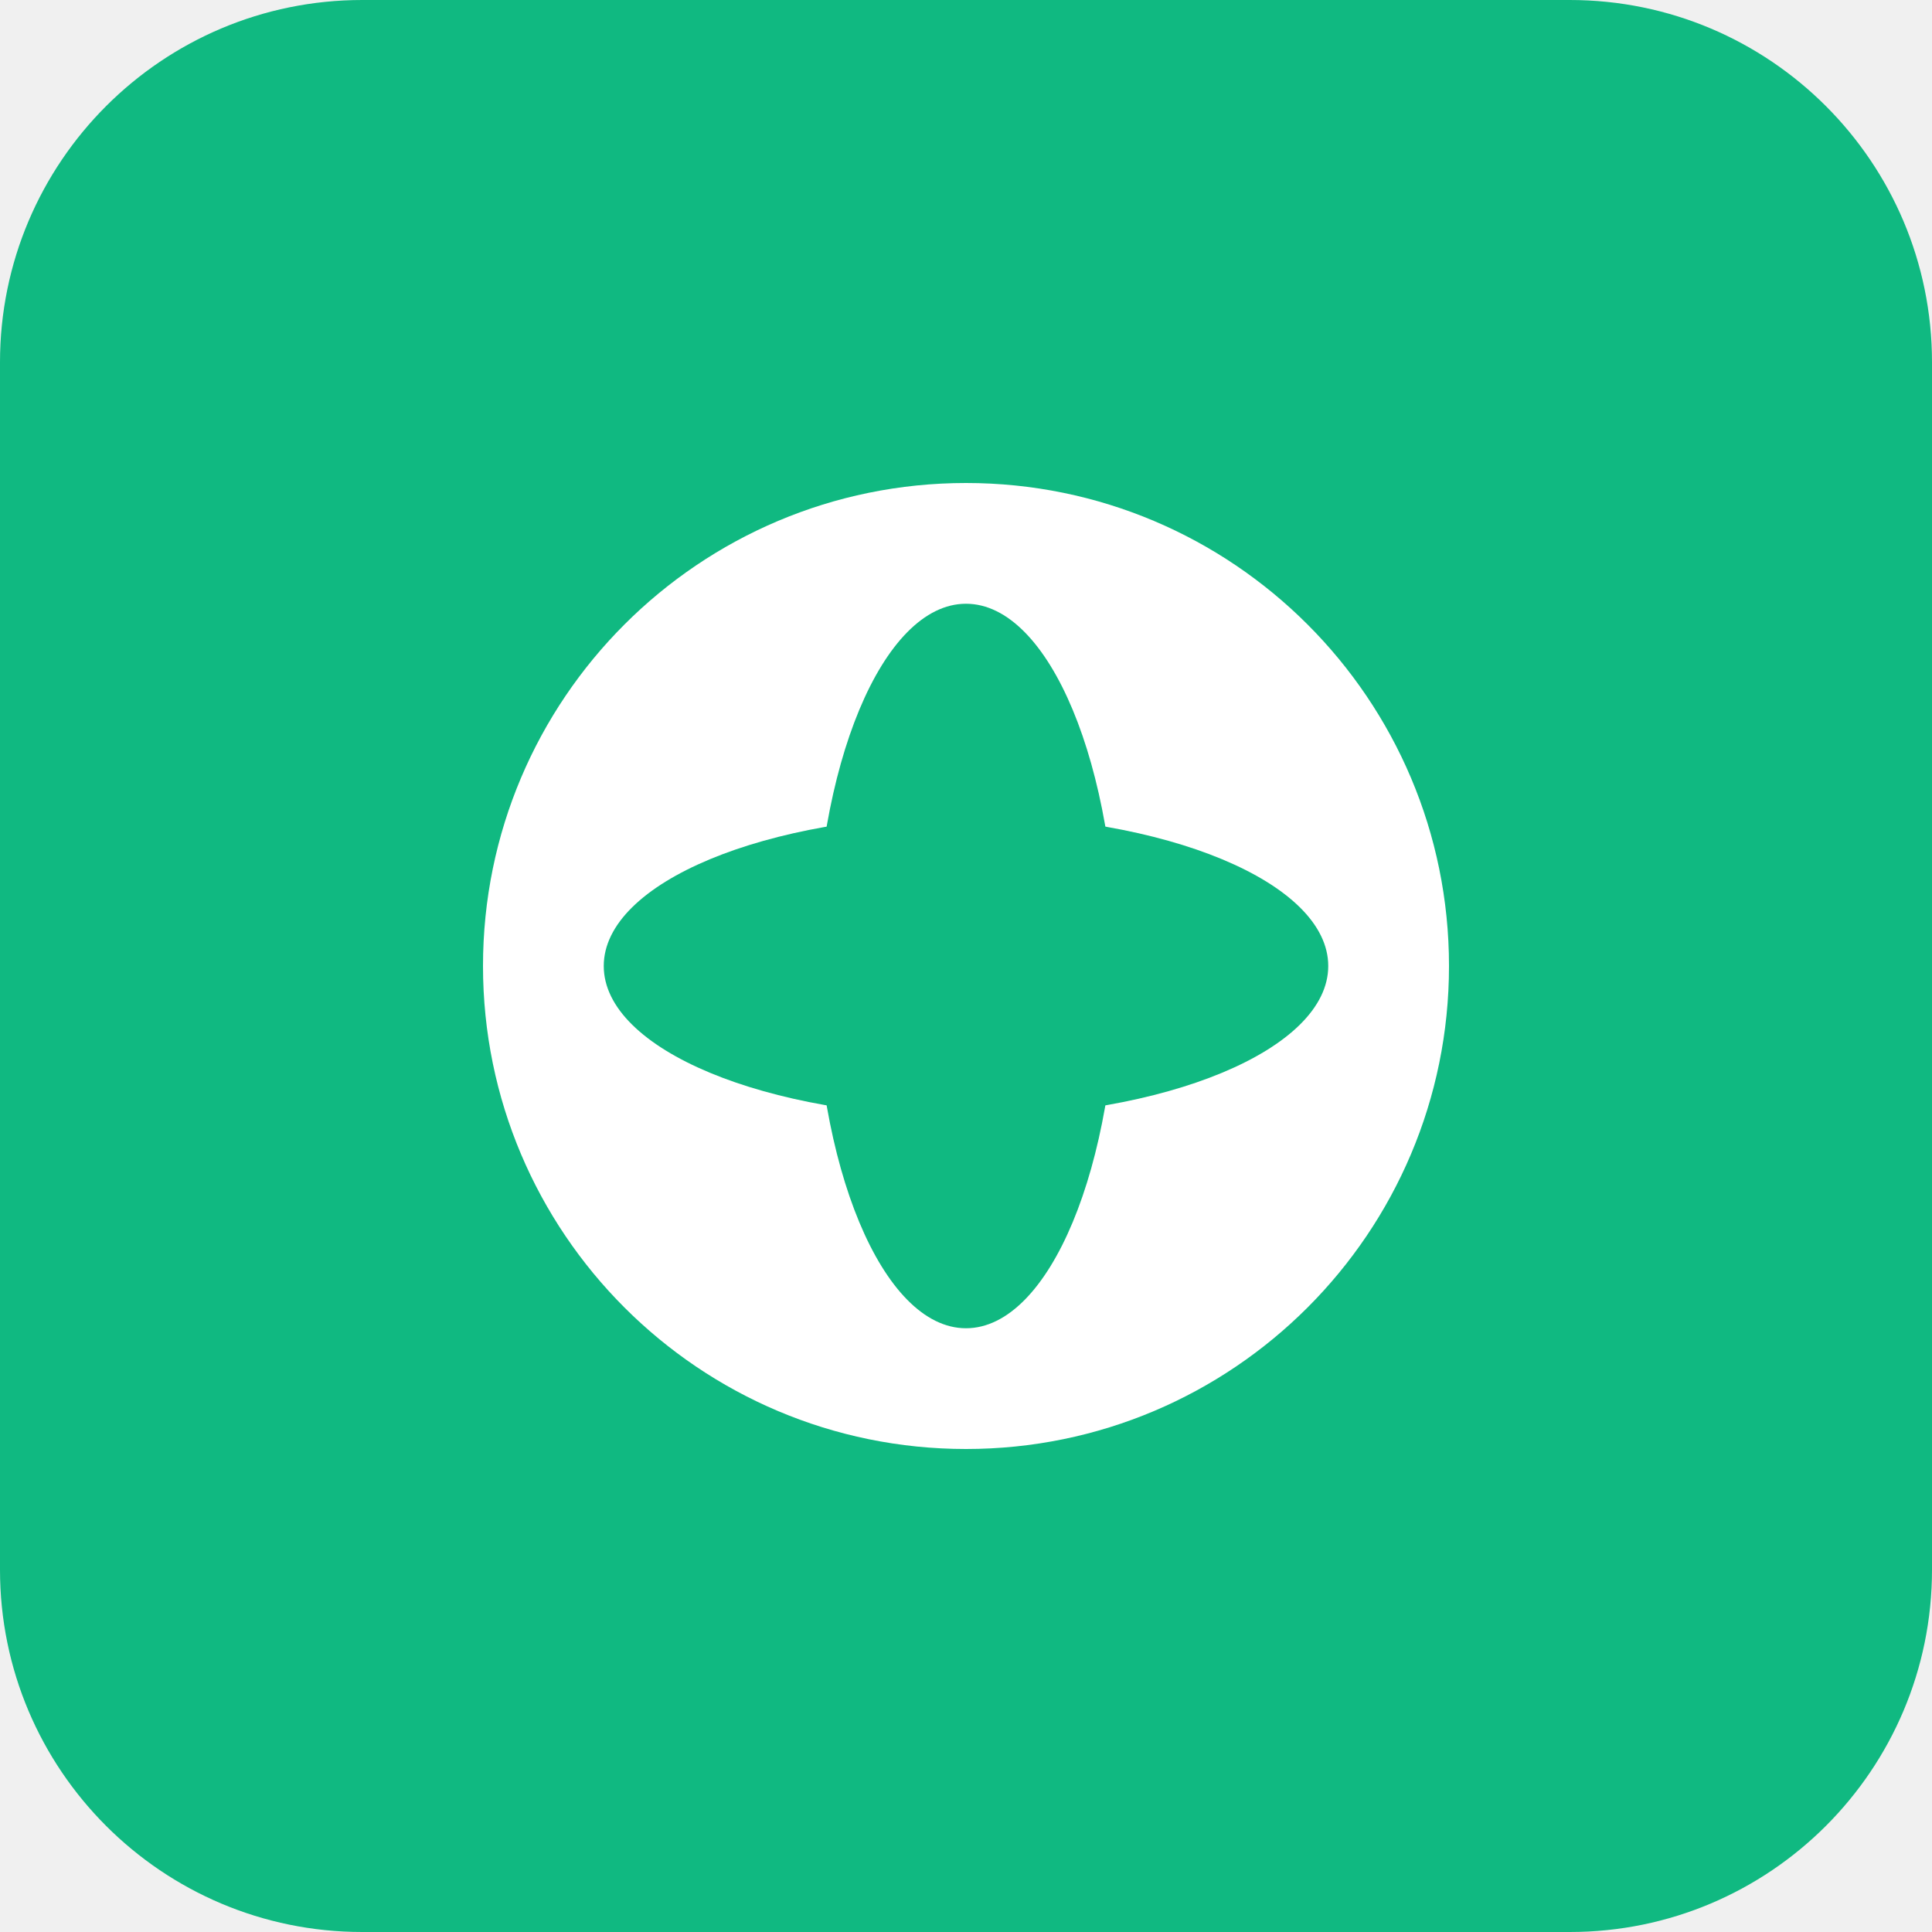
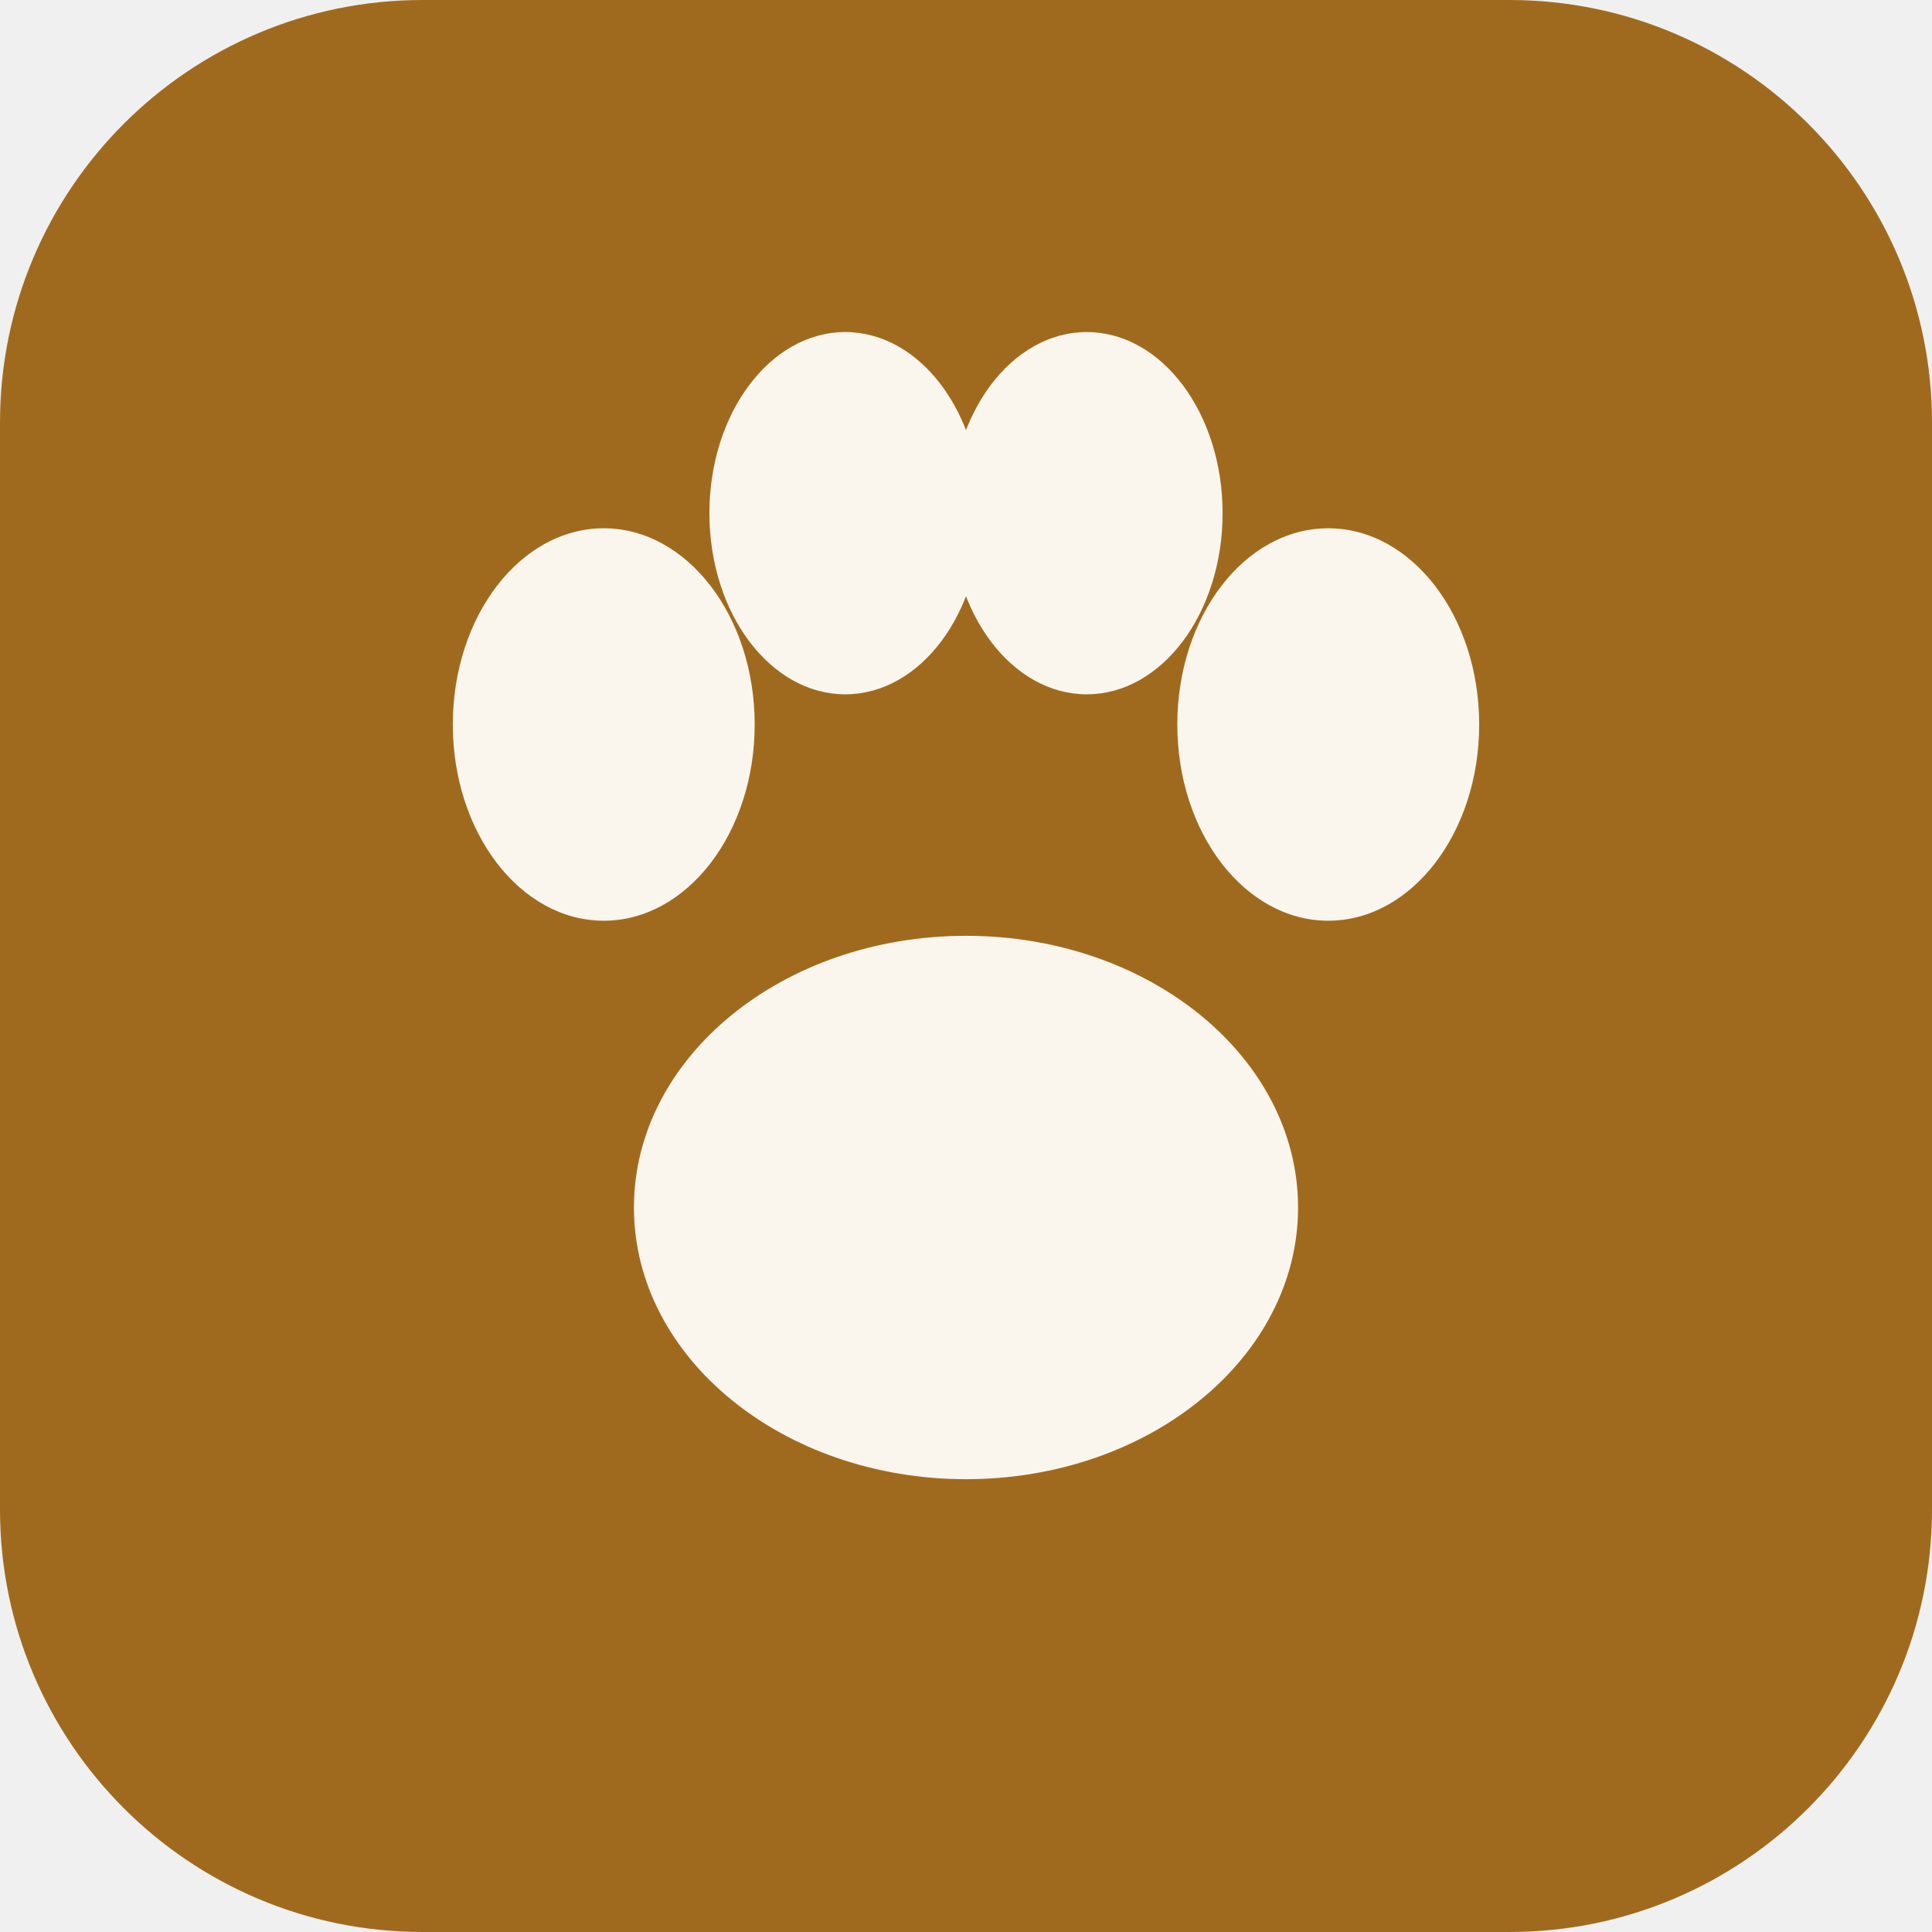
<svg xmlns="http://www.w3.org/2000/svg" viewBox="0 0 64 64">
-   <rect width="64" height="64" rx="12" fill="#10b981" />
-   <circle cx="32" cy="32" r="16" fill="white" />
-   <ellipse cx="32" cy="32" rx="12" ry="5" fill="#10b981" />
-   <ellipse cx="32" cy="32" rx="5" ry="12" fill="#10b981" />
+   <rect width="64" height="64" rx="14" fill="#a06a1e" />
+   <ellipse cx="32" cy="40" rx="11" ry="9" fill="#fbf6ed" />
+   <ellipse cx="20" cy="24" rx="5" ry="6.5" fill="#fbf6ed" />
+   <ellipse cx="28" cy="17" rx="4.5" ry="6" fill="#fbf6ed" />
+   <ellipse cx="36" cy="17" rx="4.5" ry="6" fill="#fbf6ed" />
+   <ellipse cx="44" cy="24" rx="5" ry="6.5" fill="#fbf6ed" />
</svg>
